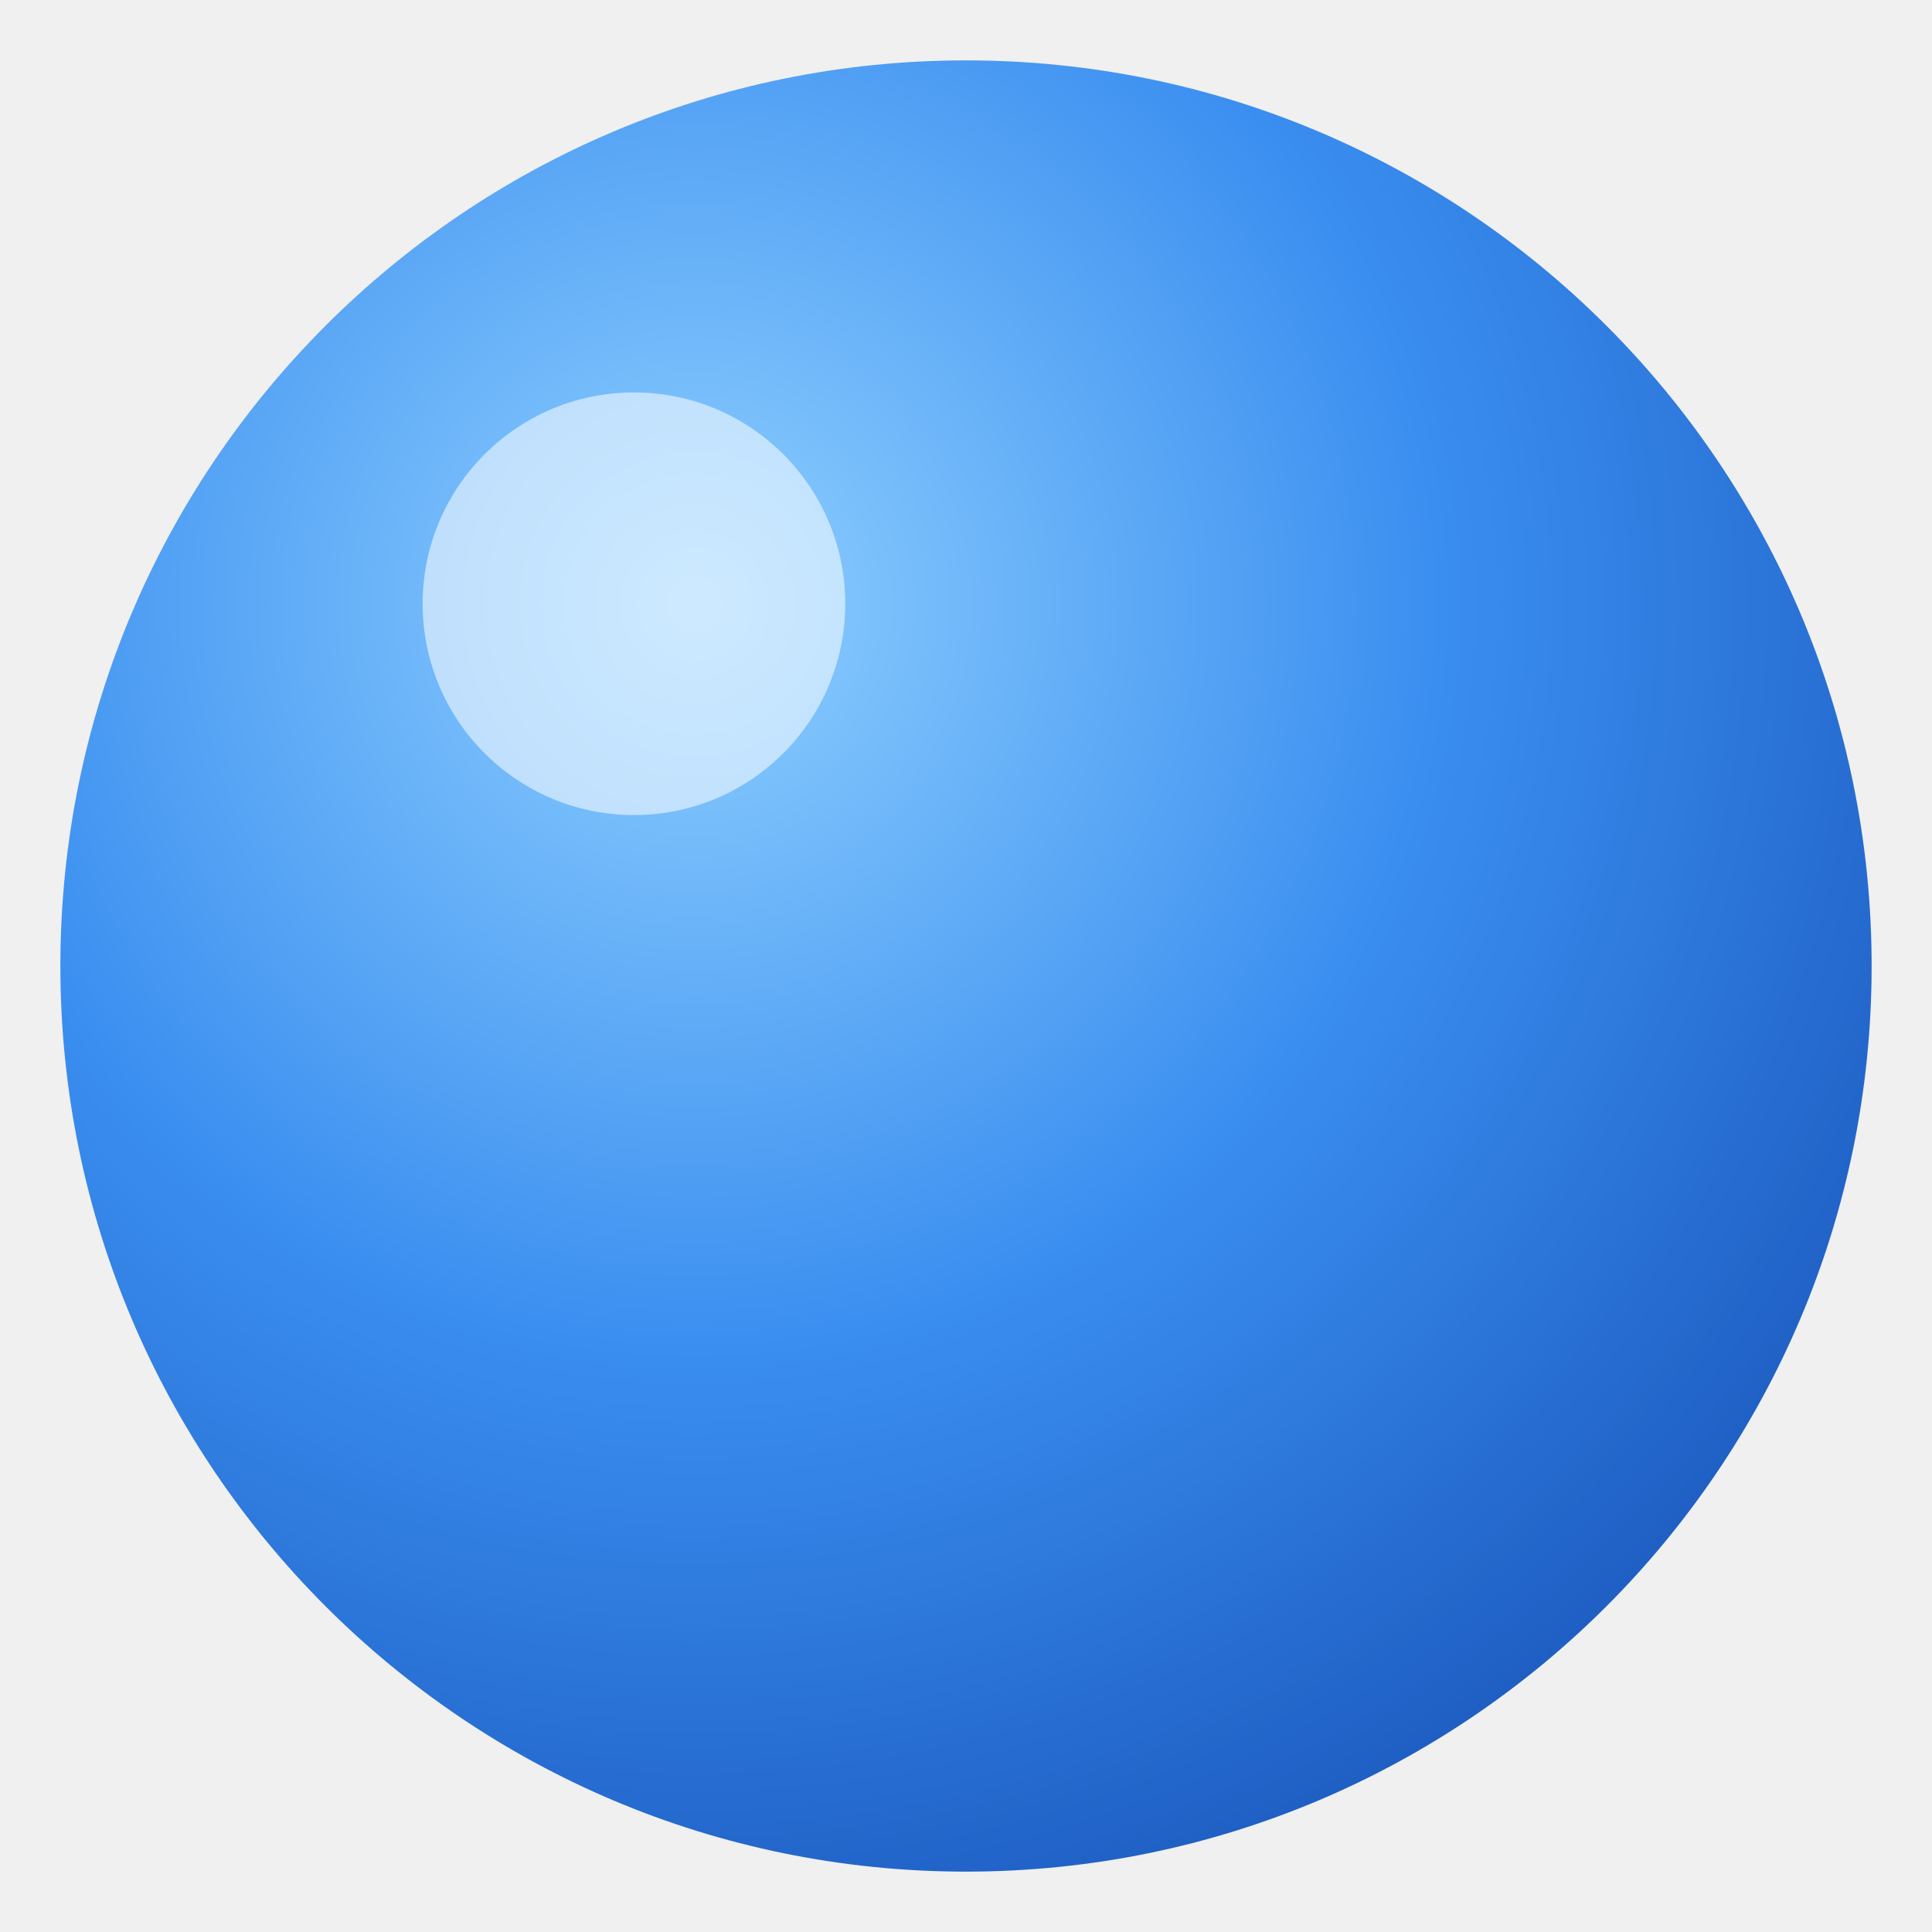
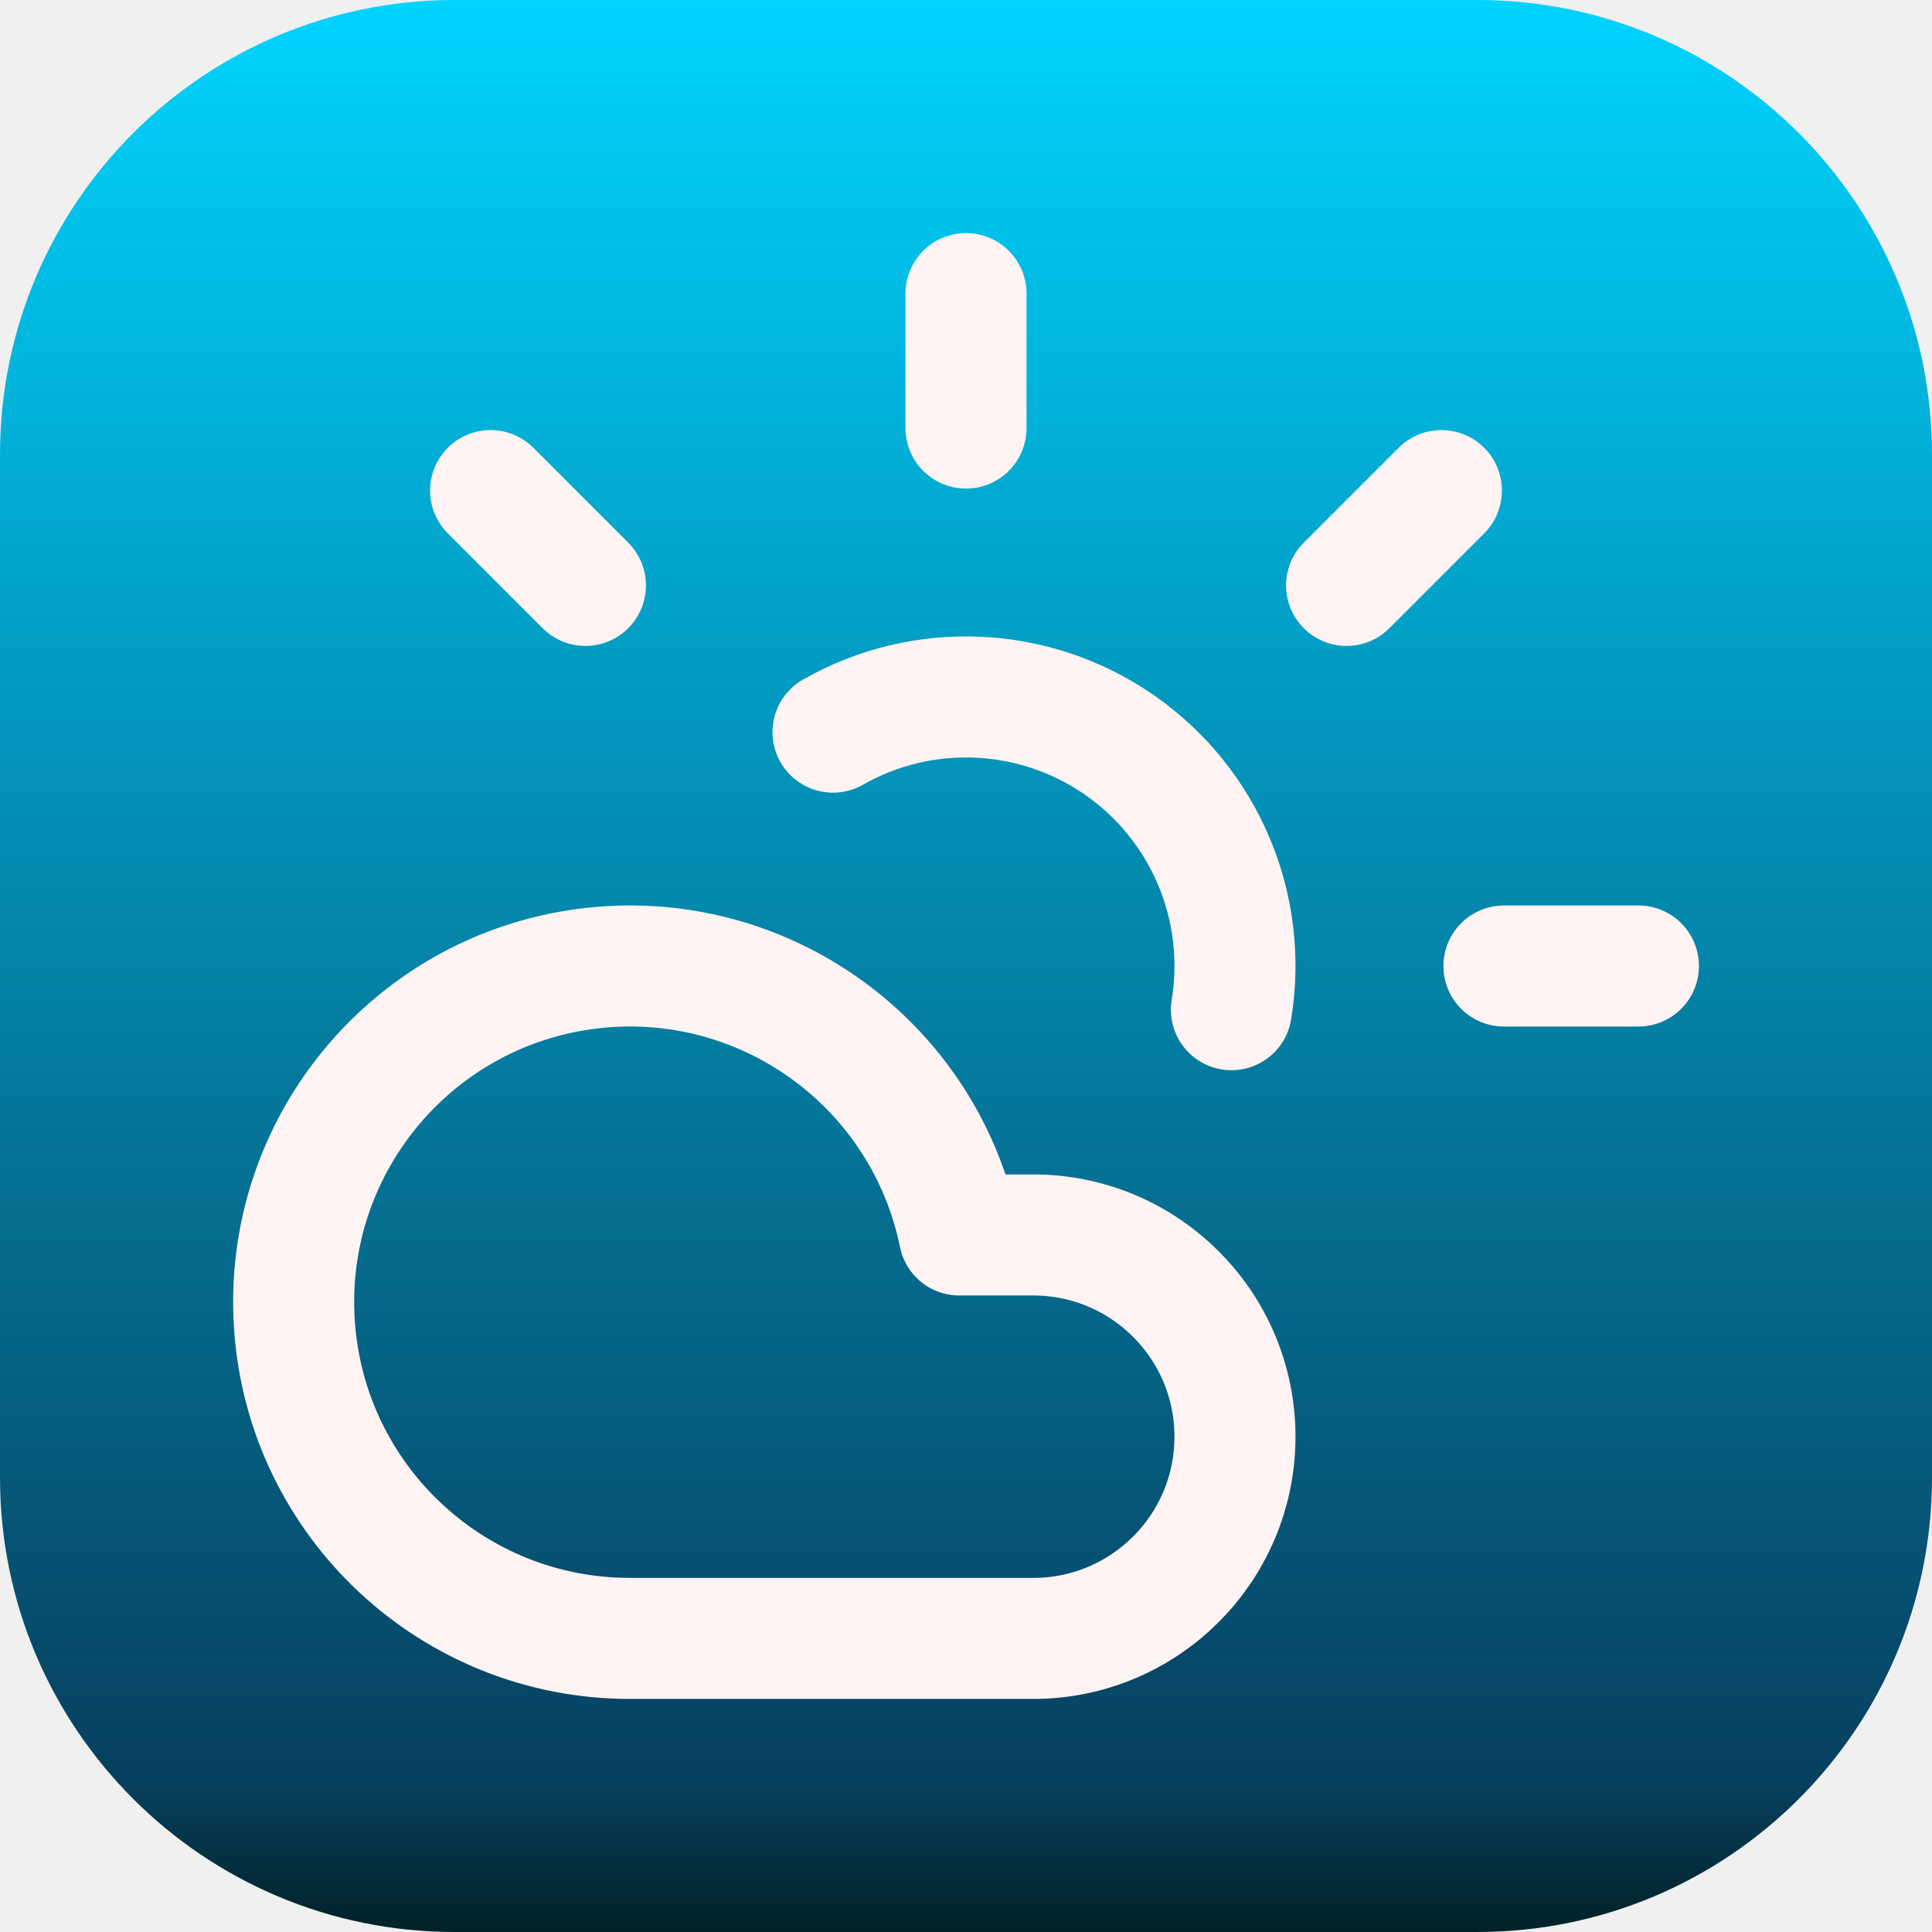
- <svg xmlns="http://www.w3.org/2000/svg" width="64" height="64" viewBox="0 0 64 64">
+ <svg xmlns="http://www.w3.org/2000/svg" width="64" height="64" viewBox="0 0 510 510">
  <defs>
-     <radialGradient id="g" cx="35%" cy="30%" r="75%">
-       <stop offset="0" stop-color="#8fd0ff" />
-       <stop offset="0.55" stop-color="#3a8ef0" />
-       <stop offset="1" stop-color="#1f5fc4" />
-     </radialGradient>
-   </defs>
-   <defs>
-     <linearGradient id="sky" x1="0" y1="0" x2="0" y2="1">
-       <stop offset="0" stop-color="#cfe3f8" />
-       <stop offset="1" stop-color="#eef4fb" />
+     <linearGradient id="tile" x1="0" y1="1" x2="0" y2="0">
+       <stop offset="0" stop-color="#002024" />
+       <stop offset="0.08" stop-color="#073f5e" />
+       <stop offset="1" stop-color="#00d4ff" />
    </linearGradient>
  </defs>
-   <g transform="translate(0 0) scale(1)">
-     <circle cx="32" cy="32" r="30" fill="url(#g)" />
-     <circle cx="21" cy="20" r="7" fill="#fff" opacity="0.55" />
+   <rect width="510" height="510" rx="120" fill="url(#tile)" />
+   <g transform="translate(42 42) scale(17.75)">
+     <g fill="none" stroke="#fff3f3" stroke-width="1.8" stroke-linecap="round" stroke-linejoin="round">
+       <path d="M12 2v2" />
+       <path d="m4.93 4.93 1.41 1.41" />
+       <path d="M20 12h2" />
+       <path d="m19.07 4.93-1.41 1.41" />
+       <path d="M15.947 12.65a4 4 0 0 0-5.925-4.128" />
+       <path d="M13 22H7a5 5 0 1 1 4.9-6H13a3 3 0 0 1 0 6Z" />
+     </g>
  </g>
</svg>
